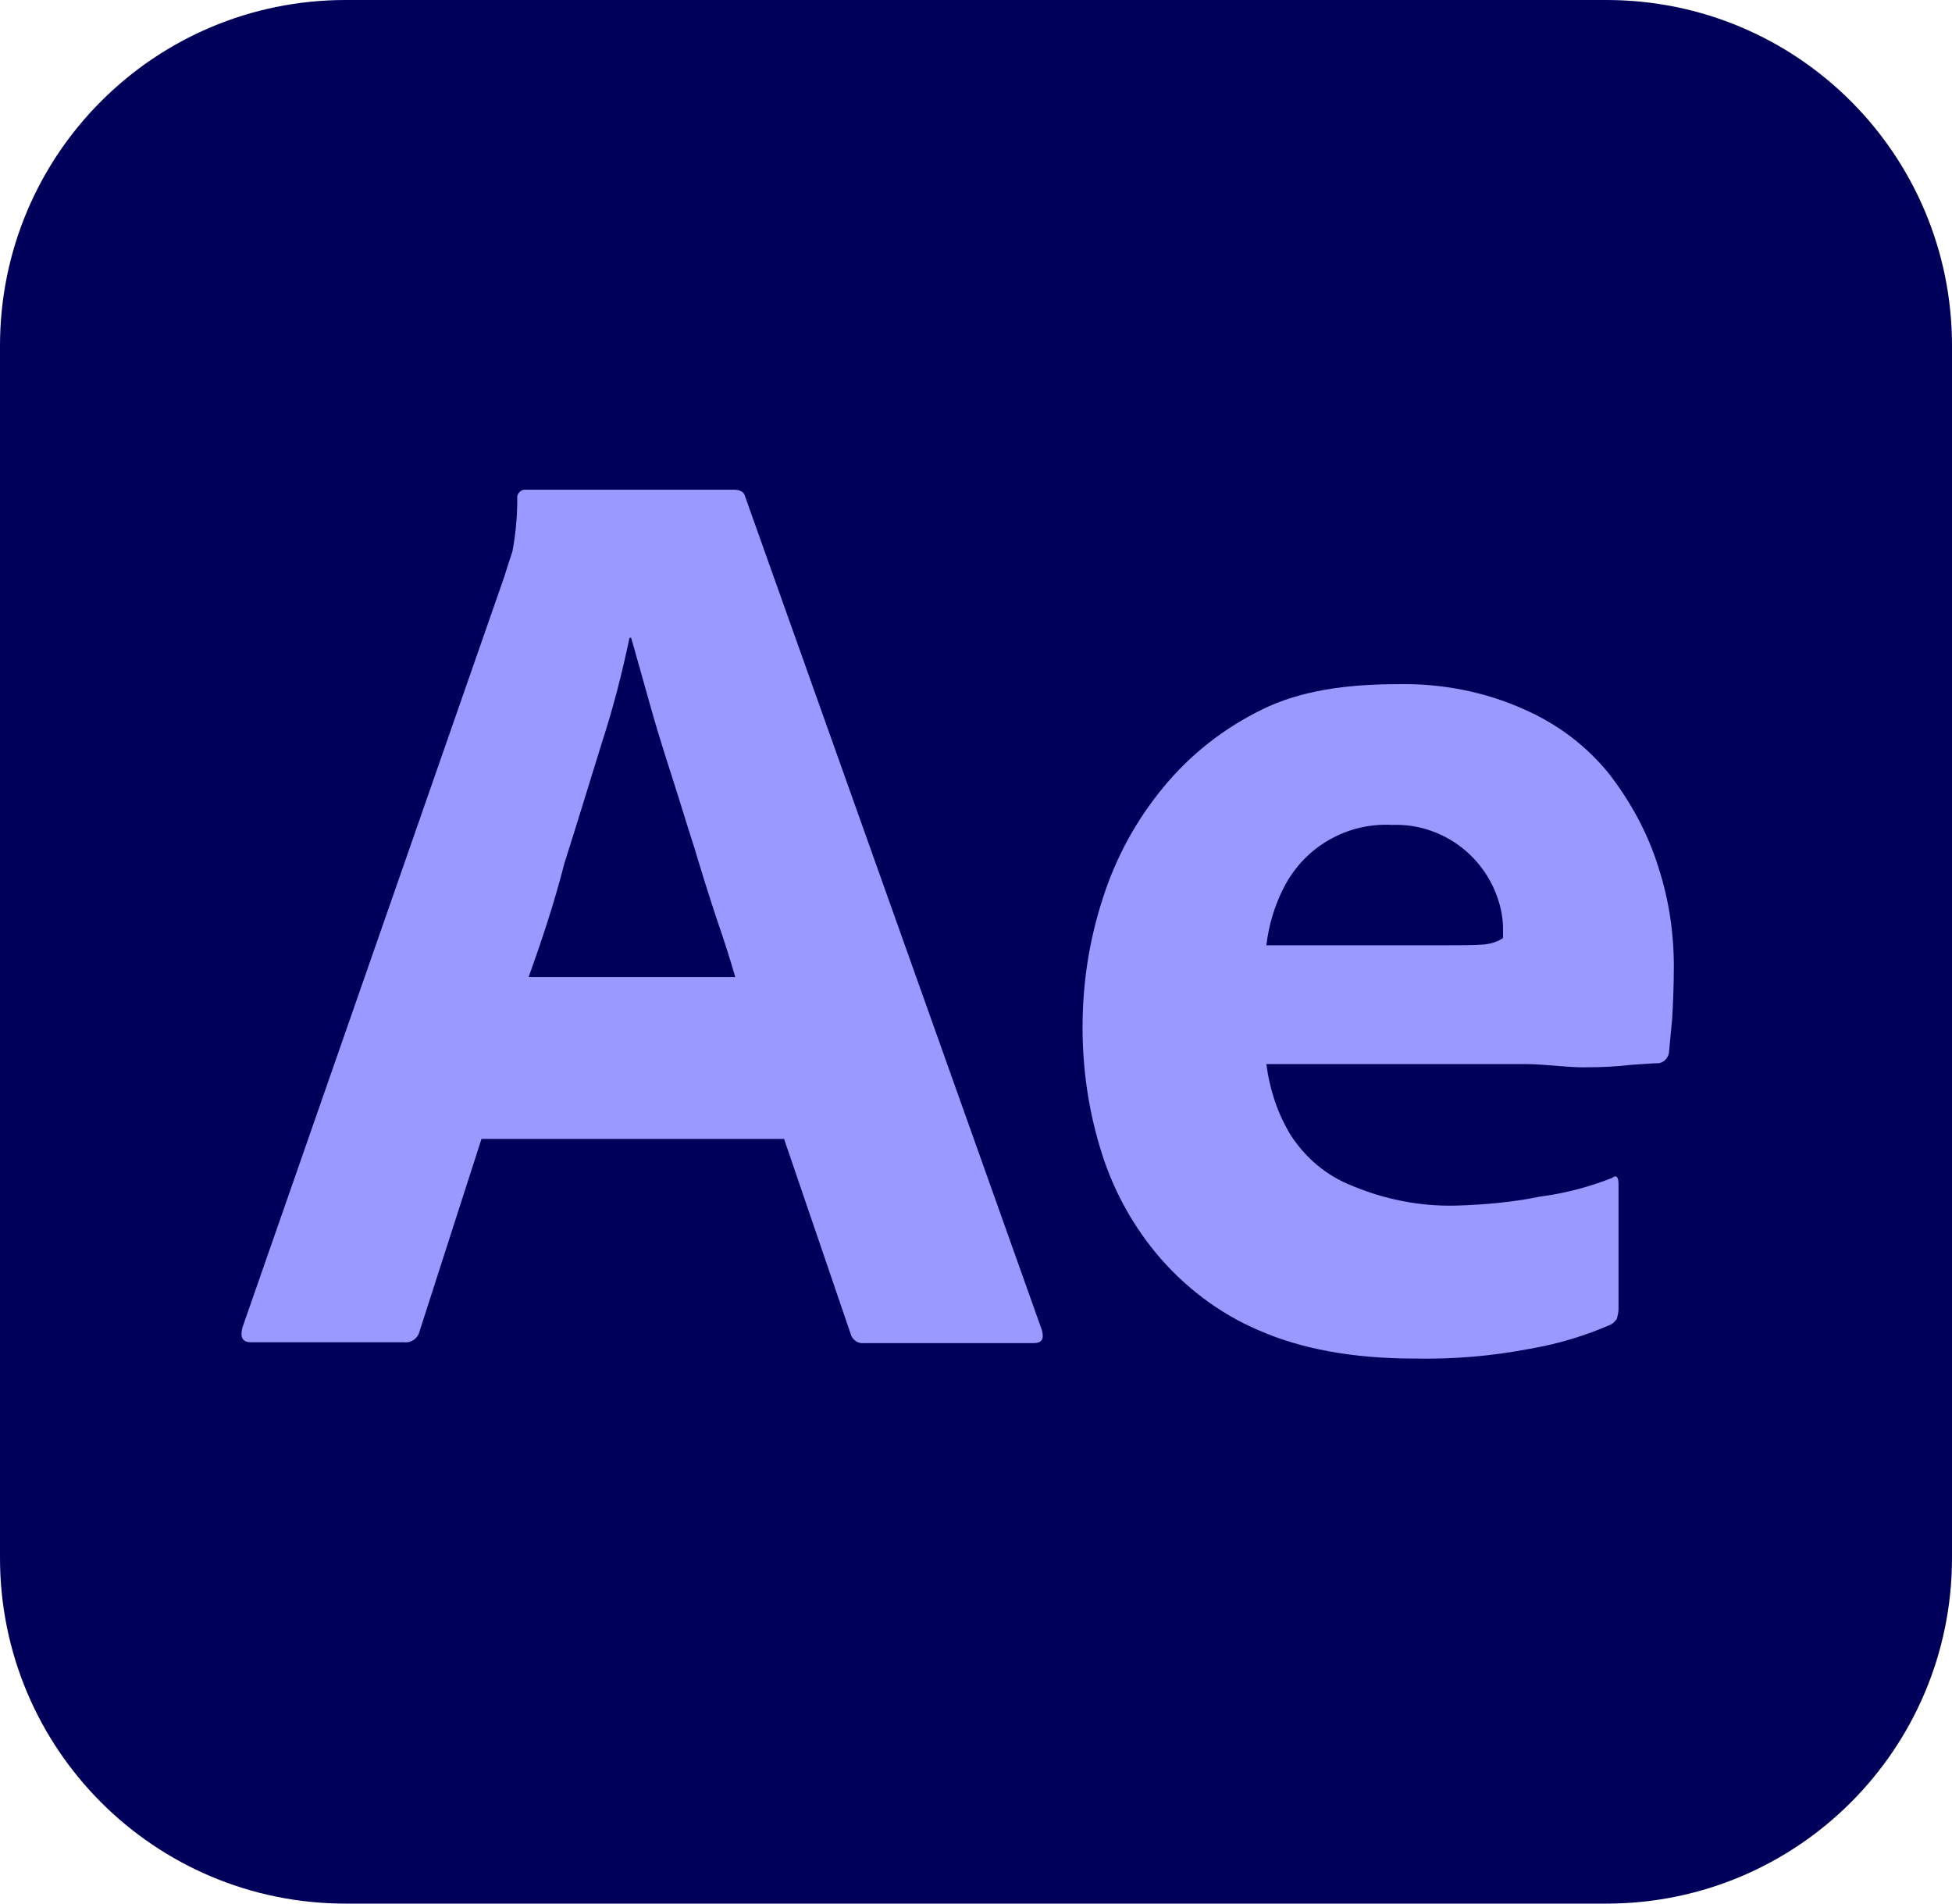
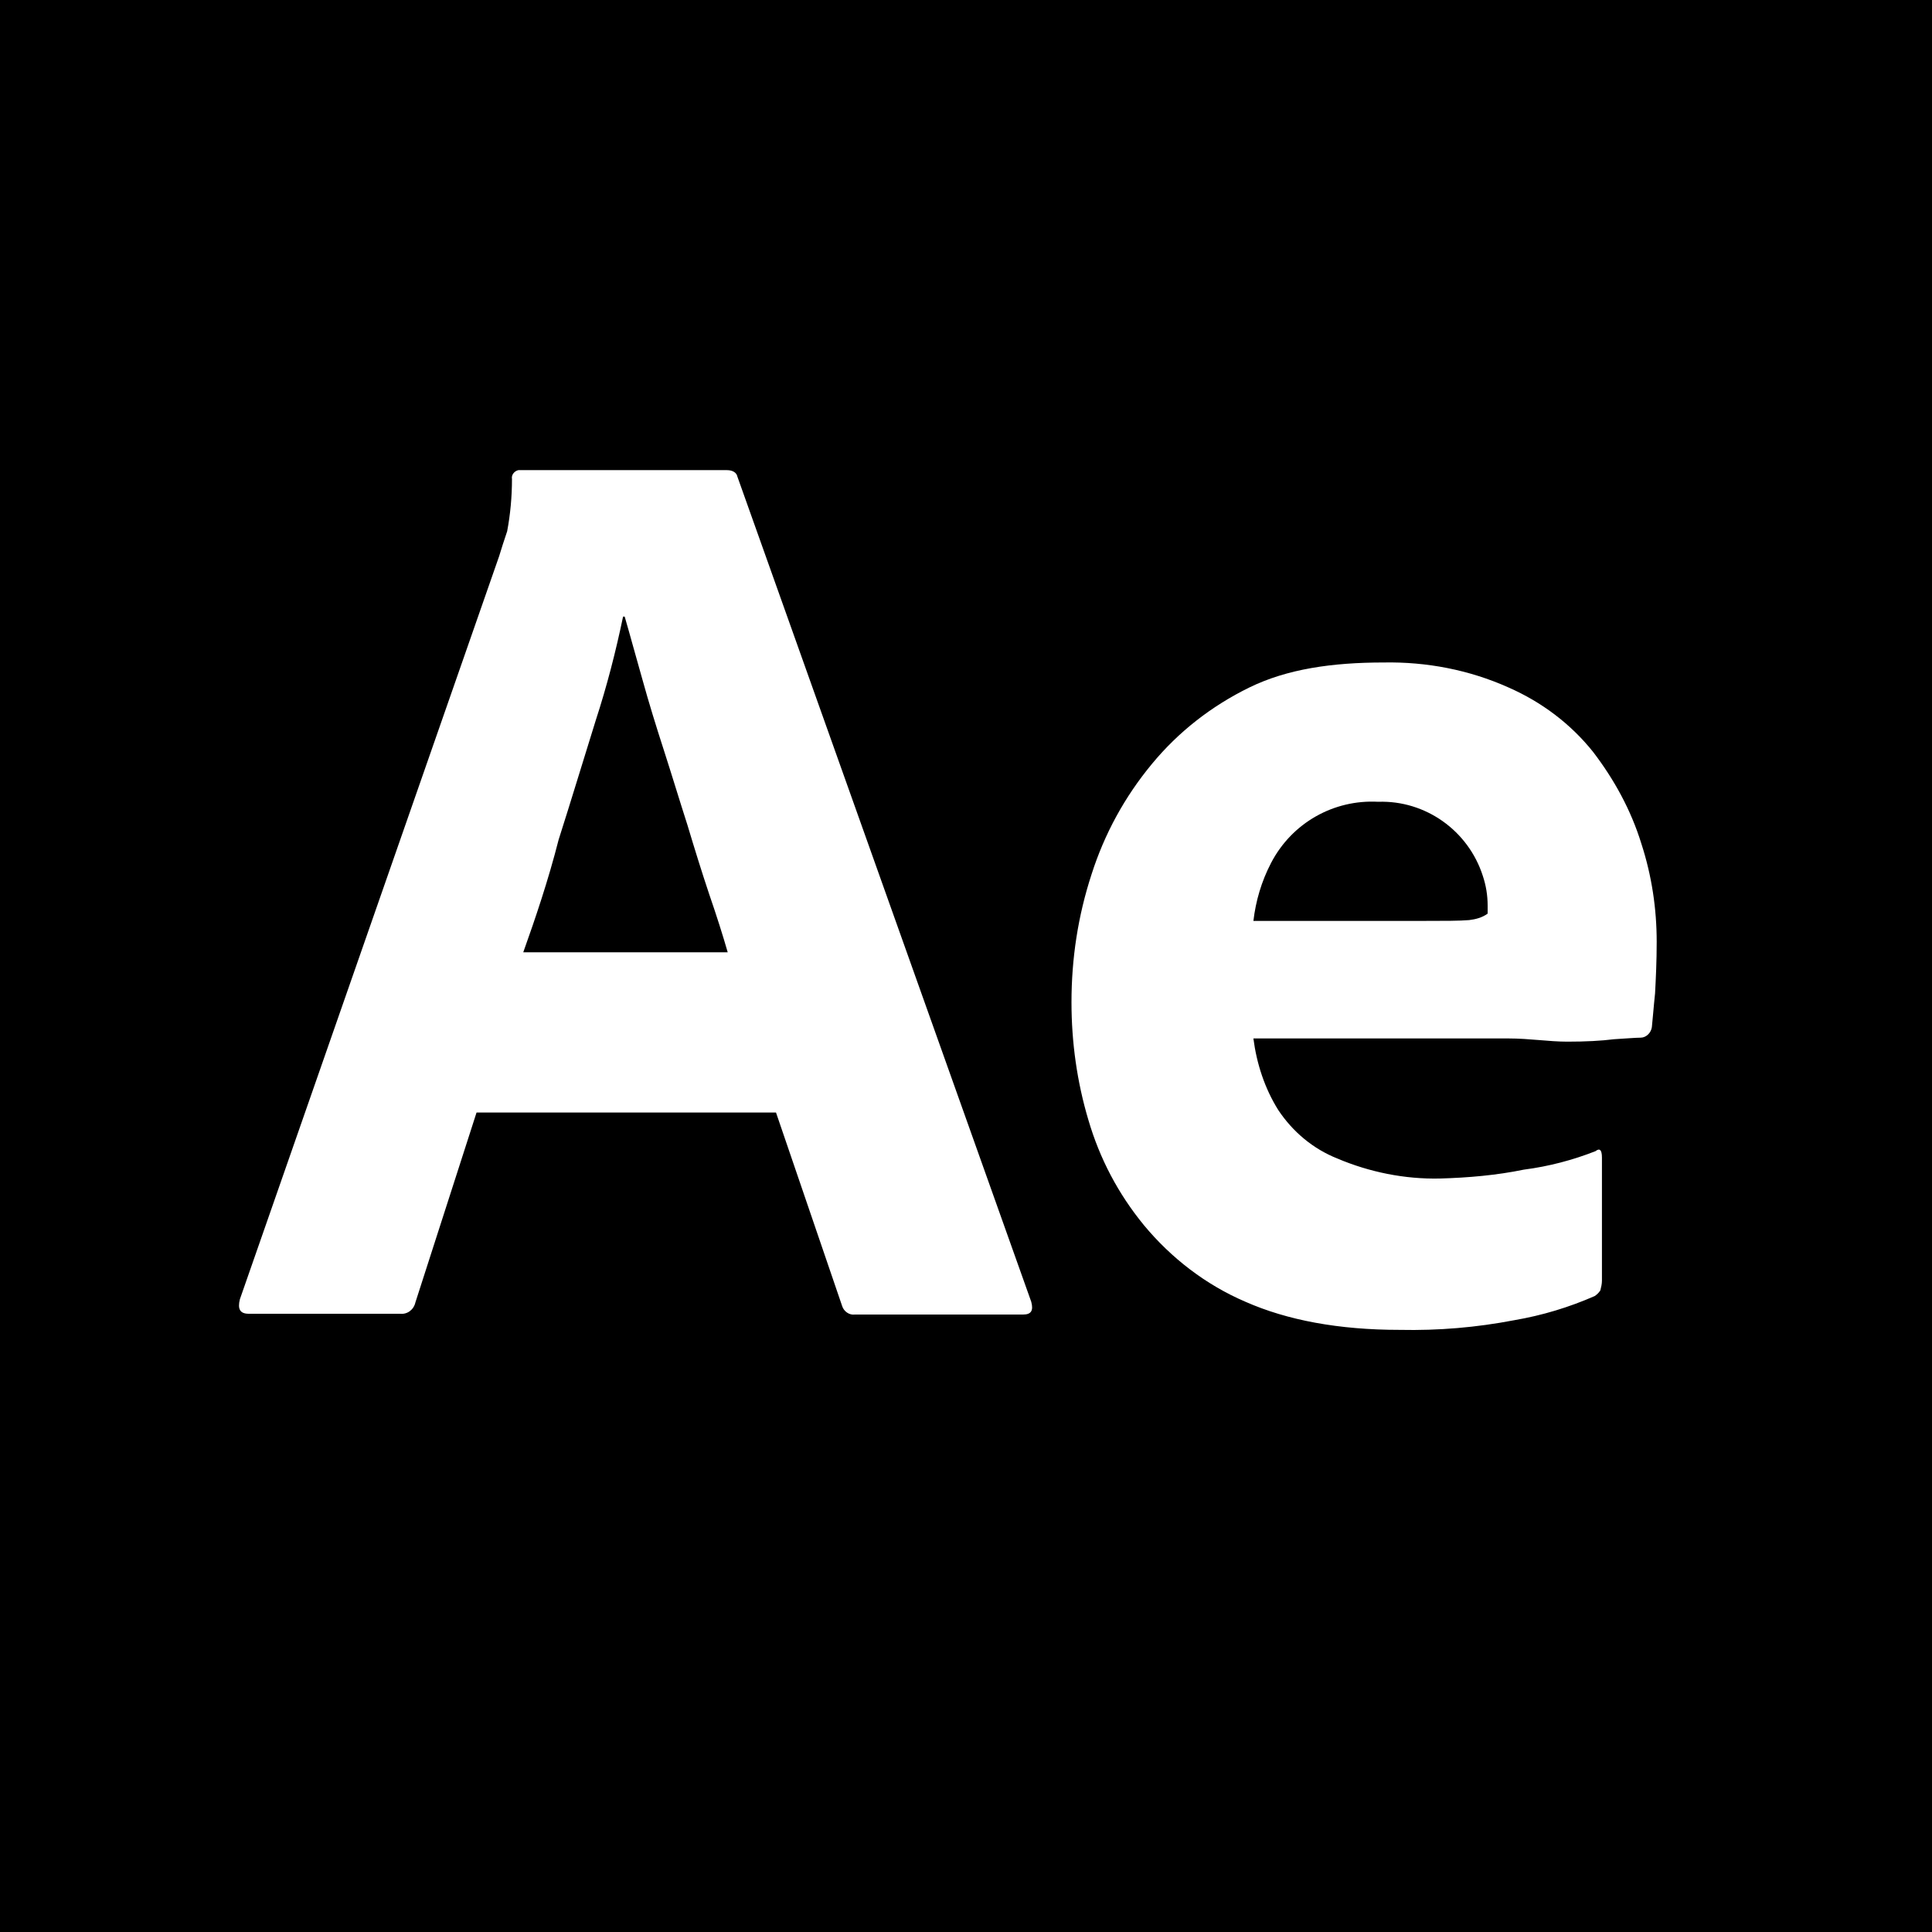
- <svg xmlns="http://www.w3.org/2000/svg" version="1.1" id="Layer_1" x="0px" y="0px" viewBox="0 0 240 234" style="enable-background:new 0 0 240 234;" xml:space="preserve">
-   <style type="text/css">
- 	.st0{fill:#00005B;}
- 	.st1{fill:#9999FF;}
- </style>
-   <g id="Layer_2_1_">
-     <g id="Surfaces">
-       <g id="Video_Audio_Surface">
-         <g id="Outline_no_shadow">
-           <path class="st0" d="M42.5,0h155C221,0,240,19,240,42.5v149c0,23.5-19,42.5-42.5,42.5h-155C19,234,0,215,0,191.5v-149      C0,19,19,0,42.5,0z" />
-         </g>
-       </g>
-     </g>
-     <g id="Outlined_Mnemonics_Logos">
-       <g id="Ae">
-         <path class="st1" d="M96.4,140H59.2l-7.6,23.6c-0.2,0.9-1,1.5-1.9,1.4H30.9c-1.1,0-1.4-0.6-1.1-1.8L62,70.9c0.3-1,0.6-1.9,1-3.1     c0.4-2.1,0.6-4.3,0.6-6.5c-0.1-0.5,0.3-1,0.8-1.1c0.1,0,0.2,0,0.3,0h25.6c0.7,0,1.2,0.3,1.3,0.8l36.5,102.5c0.3,1.1,0,1.6-1,1.6     h-20.9c-0.7,0.1-1.4-0.4-1.6-1.1L96.4,140z M65,120.1h25.4c-0.6-2.1-1.4-4.6-2.3-7.2c-0.9-2.7-1.8-5.6-2.7-8.6     c-1-3.1-1.9-6.1-2.9-9.2c-1-3.1-1.9-6-2.7-8.9c-0.8-2.8-1.5-5.4-2.2-7.8h-0.2c-0.9,4.3-2,8.6-3.4,12.9c-1.5,4.8-3,9.8-4.6,14.8     C68.1,111.2,66.5,115.9,65,120.1z" />
-         <path class="st1" d="M187.4,130.8h-31.7c0.4,3.1,1.4,6.2,3.1,8.9c1.8,2.7,4.3,4.8,7.3,6c4,1.7,8.4,2.6,12.8,2.5     c3.5-0.1,7-0.4,10.4-1.1c3.1-0.4,6.1-1.2,8.9-2.3c0.5-0.4,0.8-0.2,0.8,0.8v15.3c0,0.4-0.1,0.8-0.2,1.2c-0.2,0.3-0.4,0.5-0.7,0.7     c-3.2,1.4-6.5,2.4-10,3c-4.7,0.9-9.4,1.3-14.2,1.2c-7.6,0-14-1.2-19.2-3.5c-4.9-2.1-9.2-5.4-12.6-9.5c-3.2-3.9-5.5-8.3-6.9-13.1     c-1.4-4.7-2.1-9.6-2.1-14.6c0-5.4,0.8-10.7,2.5-15.9c1.6-5,4.1-9.6,7.5-13.7c3.3-4,7.4-7.2,12.1-9.5c4.7-2.3,10.3-3.1,16.7-3.1     c5.3-0.1,10.6,0.9,15.5,3.1c4.1,1.8,7.7,4.5,10.5,8c2.6,3.4,4.7,7.2,6,11.4c1.3,4,1.9,8.1,1.9,12.2c0,2.4-0.1,4.5-0.2,6.4     c-0.2,1.9-0.3,3.3-0.4,4.2c-0.1,0.7-0.7,1.3-1.4,1.3c-0.6,0-1.7,0.1-3.3,0.2c-1.6,0.2-3.5,0.3-5.8,0.3     C192.4,131.2,190,130.8,187.4,130.8z M155.7,116.2h21.1c2.6,0,4.5,0,5.7-0.1c0.8-0.1,1.6-0.3,2.3-0.8v-1c0-1.3-0.2-2.5-0.6-3.7     c-1.8-5.6-7.1-9.4-13-9.2c-5.5-0.3-10.7,2.6-13.3,7.6C156.7,111.3,156,113.7,155.7,116.2z" />
-       </g>
-     </g>
-   </g>
+ <svg xmlns="http://www.w3.org/2000/svg" width="50" height="50" viewBox="0 0 50 50" fill="none">
+   <path d="M50 50H0V0H50V50ZM35.812 17.145C34.479 17.145 33.312 17.313 32.333 17.792C31.354 18.271 30.5 18.937 29.812 19.77C29.104 20.625 28.583 21.583 28.25 22.625C27.896 23.708 27.73 24.812 27.73 25.938C27.73 26.979 27.874 28 28.166 28.98C28.458 29.98 28.938 30.895 29.605 31.708C30.313 32.562 31.208 33.25 32.228 33.688C33.312 34.167 34.645 34.417 36.228 34.417C37.228 34.438 38.208 34.355 39.188 34.167C39.916 34.042 40.604 33.834 41.27 33.542C41.333 33.5 41.375 33.458 41.417 33.395C41.438 33.312 41.458 33.229 41.458 33.145V29.958C41.458 29.75 41.395 29.709 41.291 29.792C40.708 30.021 40.083 30.187 39.438 30.27C38.729 30.416 38 30.479 37.27 30.5C36.354 30.521 35.438 30.334 34.605 29.98C33.98 29.73 33.458 29.292 33.083 28.73C32.729 28.167 32.521 27.521 32.438 26.875H39.041C39.583 26.875 40.083 26.958 40.562 26.958C41.041 26.958 41.437 26.937 41.77 26.895C42.104 26.875 42.333 26.855 42.458 26.855C42.604 26.855 42.729 26.729 42.75 26.583C42.771 26.395 42.791 26.104 42.833 25.708C42.854 25.312 42.875 24.875 42.875 24.375C42.875 23.521 42.749 22.666 42.478 21.833C42.208 20.958 41.77 20.166 41.228 19.458C40.645 18.729 39.895 18.167 39.041 17.792C38.02 17.334 36.916 17.125 35.812 17.145ZM13.417 12.167C13.313 12.188 13.229 12.291 13.25 12.396C13.25 12.854 13.208 13.312 13.125 13.75C13.042 14 12.979 14.187 12.917 14.396L6.208 33.625C6.146 33.875 6.208 34 6.438 34H10.354C10.542 34.021 10.708 33.895 10.75 33.708L12.333 28.792H20.083L21.792 33.792C21.834 33.938 21.979 34.041 22.125 34.02H26.48C26.688 34.02 26.75 33.916 26.688 33.688L19.083 12.333C19.062 12.229 18.958 12.167 18.812 12.167H13.417ZM16.625 17.583C16.792 18.187 16.979 18.792 17.188 19.438C17.396 20.083 17.584 20.709 17.792 21.355C17.979 21.979 18.167 22.583 18.355 23.145C18.542 23.687 18.708 24.208 18.833 24.645H13.542C13.854 23.771 14.187 22.791 14.458 21.729C14.791 20.687 15.104 19.645 15.417 18.645C15.709 17.75 15.938 16.854 16.125 15.958H16.167C16.313 16.458 16.458 17 16.625 17.583ZM35.666 20.75C36.895 20.708 38 21.5 38.375 22.667C38.458 22.917 38.5 23.167 38.5 23.438V23.645C38.354 23.75 38.187 23.792 38.02 23.812C37.77 23.833 37.375 23.833 36.833 23.833H32.438C32.5 23.312 32.646 22.812 32.895 22.333C33.437 21.292 34.52 20.688 35.666 20.75Z" fill="black" />
</svg>
